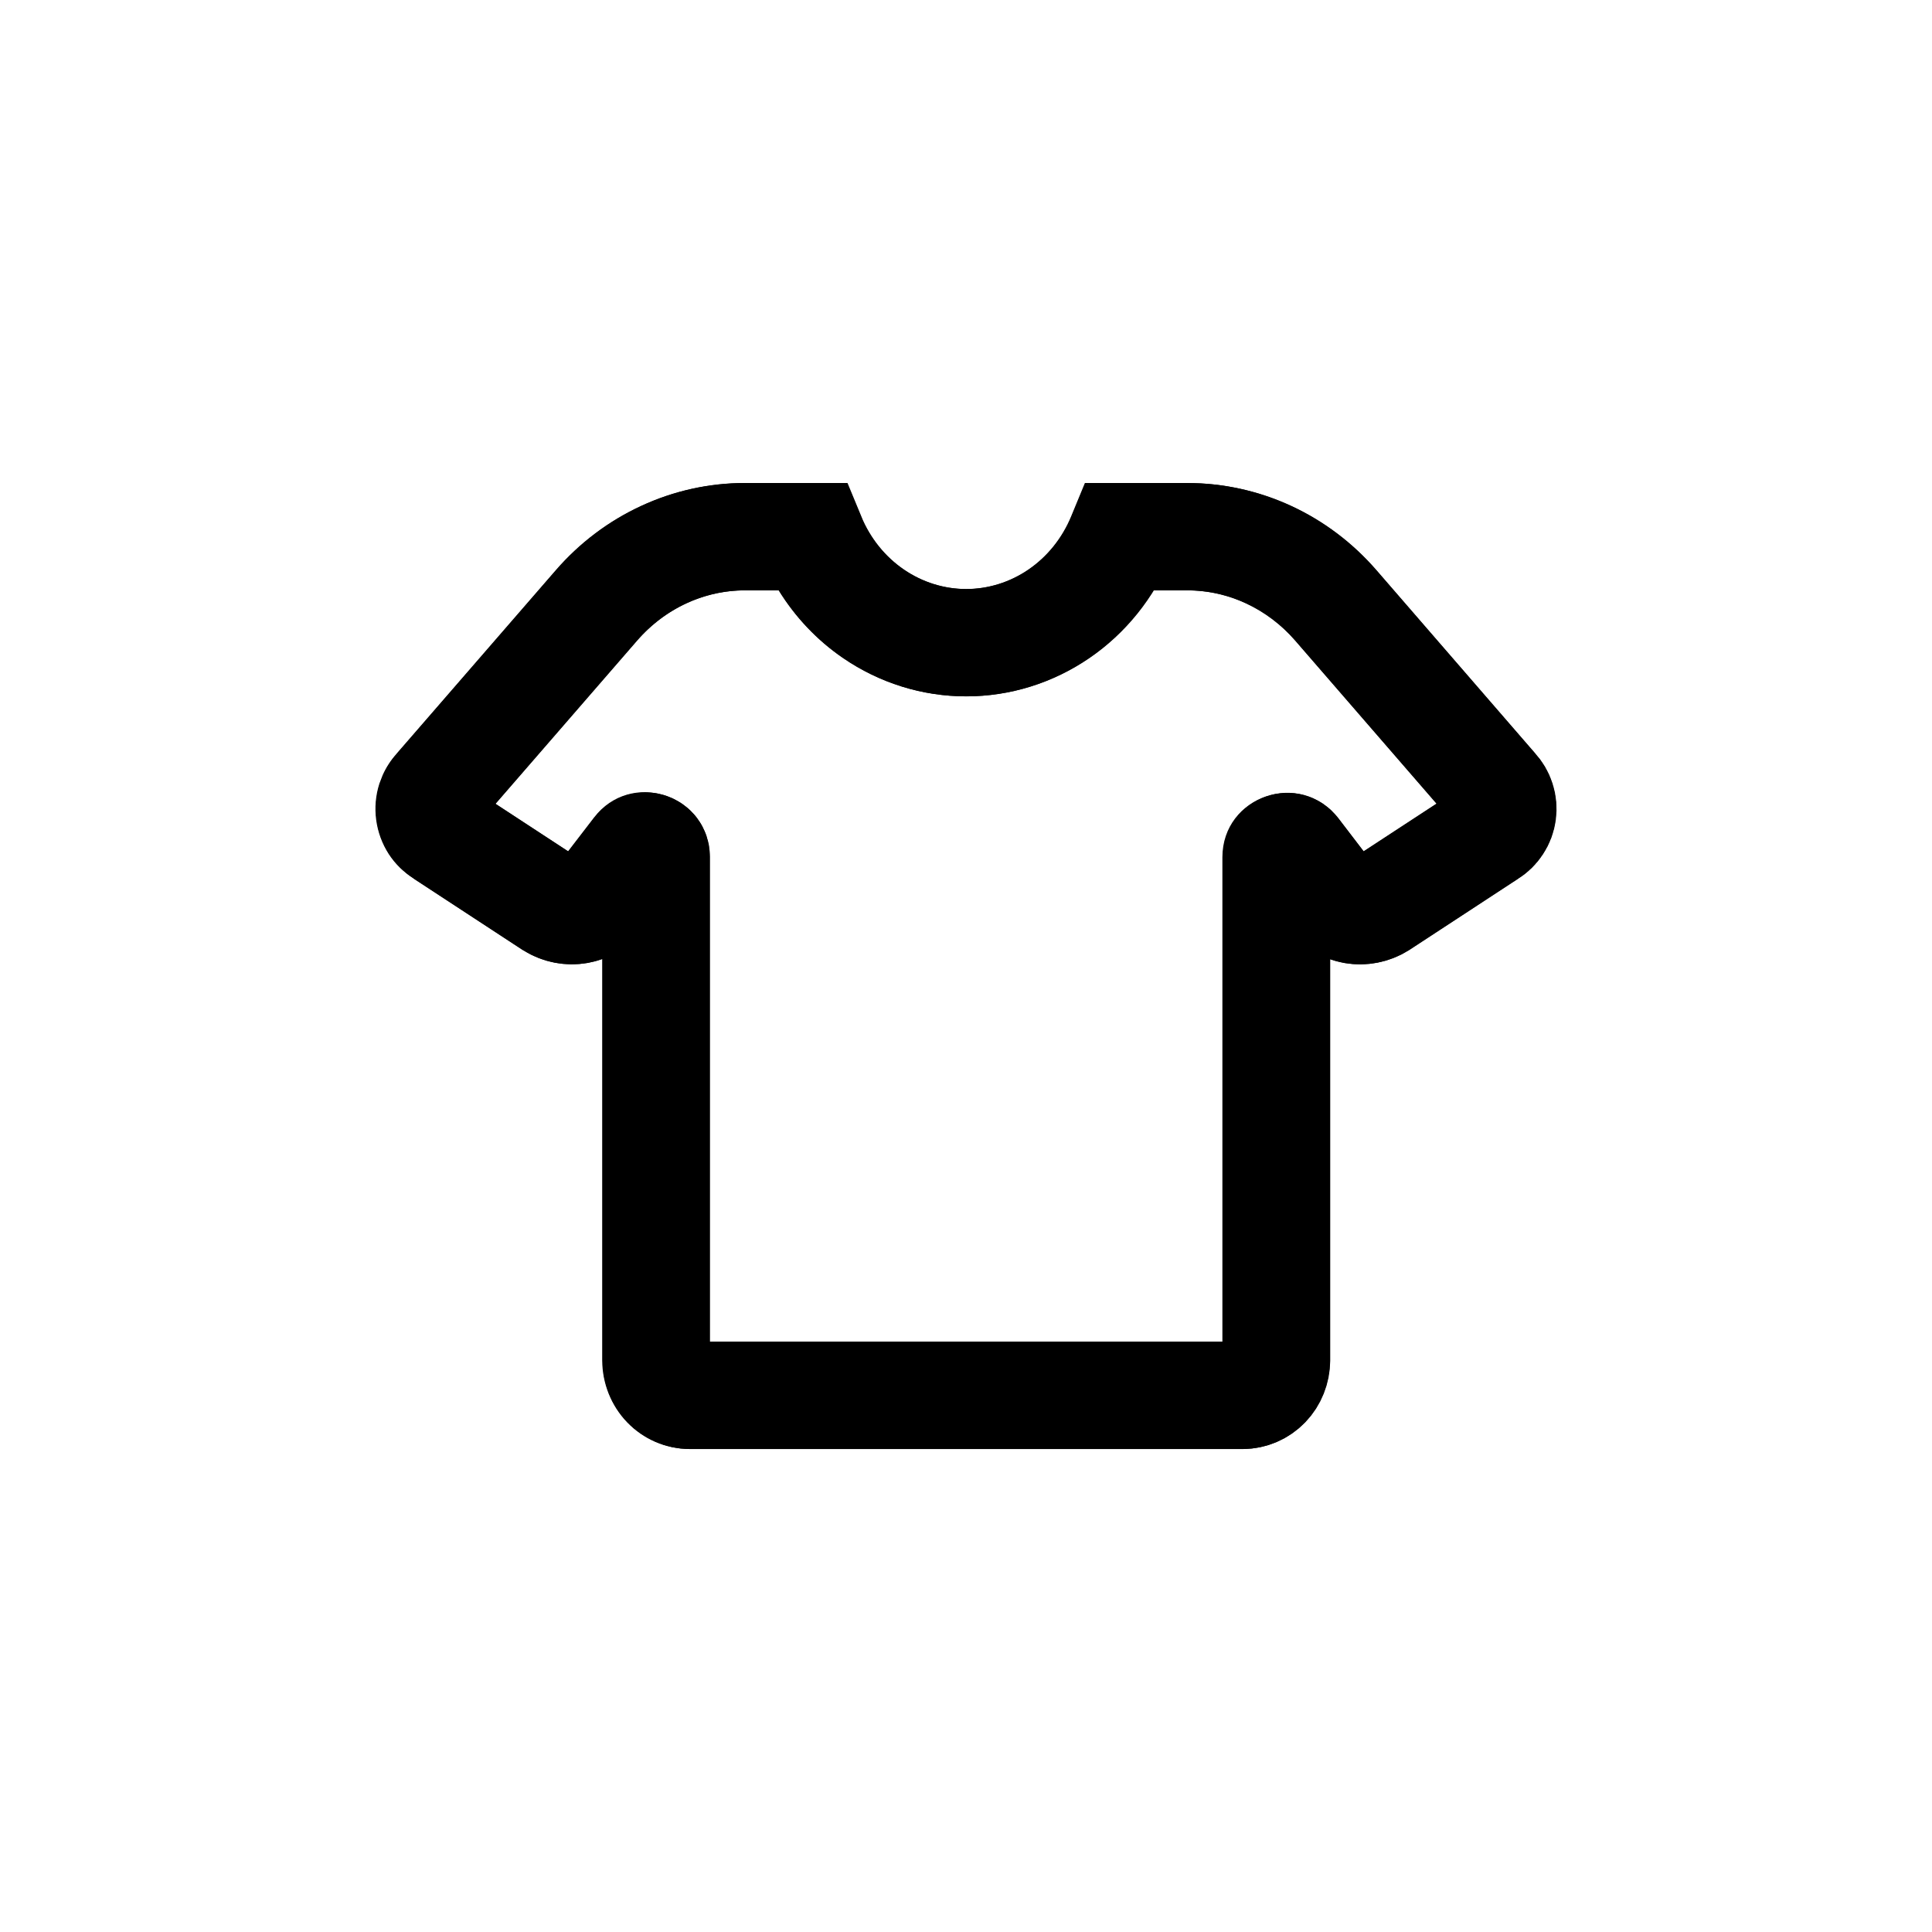
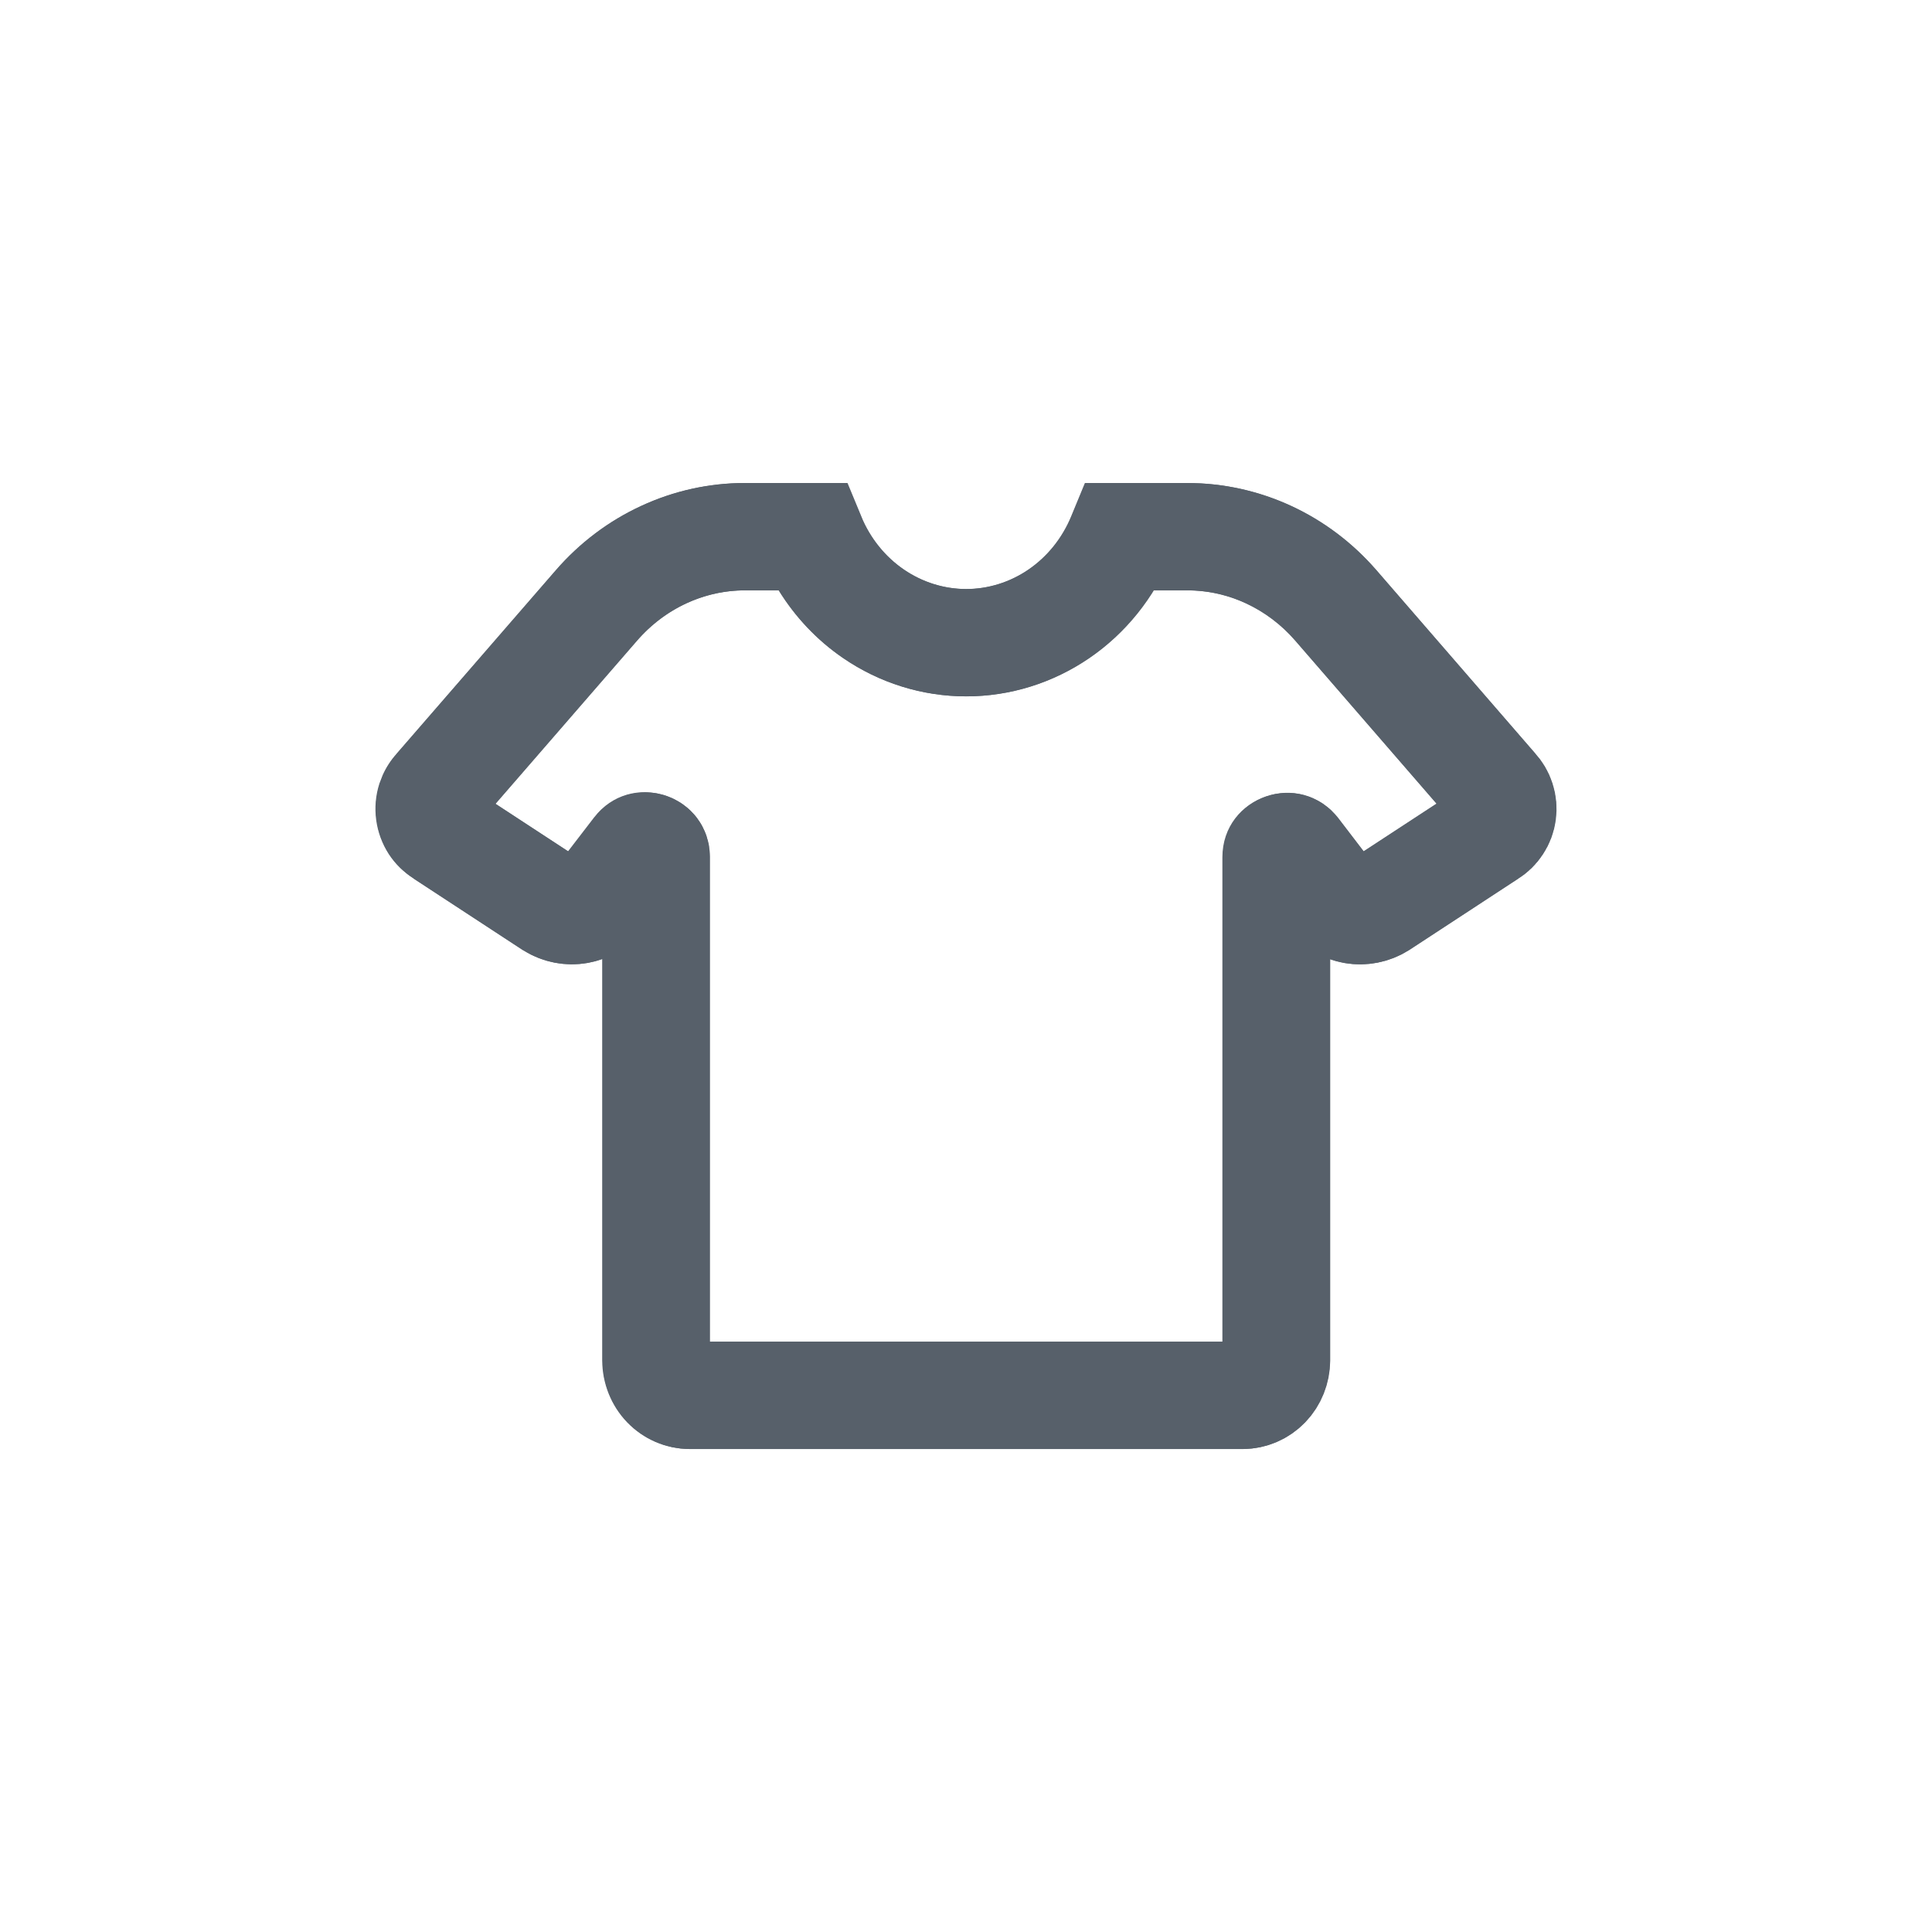
<svg xmlns="http://www.w3.org/2000/svg" width="24" height="24" viewBox="0 0 24 24" fill="none">
-   <path d="M18.497 10.357L17.145 11.242C17.047 11.303 16.931 11.325 16.818 11.306C16.705 11.286 16.603 11.225 16.529 11.134L16.097 10.569C16.019 10.468 15.858 10.523 15.858 10.651V16.899C15.857 17.014 15.813 17.125 15.735 17.206C15.656 17.288 15.55 17.333 15.439 17.334H8.571C8.46 17.333 8.354 17.288 8.276 17.206C8.197 17.125 8.153 17.014 8.153 16.899V10.643C8.153 10.516 7.991 10.461 7.914 10.562L7.475 11.134C7.402 11.225 7.299 11.286 7.187 11.305C7.074 11.325 6.958 11.303 6.86 11.242L5.507 10.357C5.462 10.329 5.423 10.292 5.394 10.247C5.365 10.202 5.346 10.151 5.339 10.097C5.332 10.044 5.337 9.989 5.353 9.938C5.37 9.886 5.397 9.84 5.434 9.801L7.413 7.52C7.646 7.252 7.93 7.037 8.248 6.89C8.566 6.743 8.909 6.667 9.257 6.667H10.082C10.243 7.058 10.511 7.391 10.853 7.625C11.195 7.859 11.596 7.984 12.005 7.984C12.415 7.984 12.815 7.859 13.157 7.625C13.499 7.391 13.767 7.058 13.929 6.667H14.752C15.1 6.667 15.444 6.743 15.762 6.89C16.08 7.037 16.364 7.252 16.597 7.521L18.572 9.8C18.608 9.839 18.636 9.886 18.652 9.937C18.669 9.989 18.673 10.044 18.666 10.097C18.659 10.151 18.64 10.202 18.61 10.247C18.581 10.292 18.542 10.33 18.497 10.357Z" stroke="currentColor" stroke-width="1.333" />
-   <path d="M10.522 6L10.693 6.412C10.806 6.686 10.992 6.916 11.224 7.075C11.457 7.234 11.726 7.317 12 7.317C12.273 7.317 12.543 7.234 12.775 7.075C13.008 6.916 13.194 6.686 13.307 6.412L13.477 6H14.747L14.913 6.005C15.301 6.026 15.682 6.121 16.037 6.285C16.442 6.473 16.802 6.745 17.096 7.084L19.07 9.363L19.069 9.364C19.166 9.472 19.239 9.599 19.282 9.736C19.328 9.881 19.342 10.035 19.322 10.186C19.301 10.337 19.247 10.482 19.163 10.611C19.084 10.732 18.98 10.835 18.856 10.913L18.857 10.914L17.504 11.799L17.498 11.803L17.492 11.807C17.256 11.954 16.974 12.011 16.697 11.962C16.636 11.951 16.576 11.935 16.519 11.915V16.9C16.518 17.183 16.41 17.46 16.209 17.668C16.008 17.877 15.73 17.999 15.435 18H8.564C8.269 17.999 7.991 17.877 7.79 17.668C7.59 17.46 7.482 17.183 7.481 16.9V11.912C7.421 11.933 7.36 11.95 7.297 11.962C7.021 12.01 6.739 11.954 6.503 11.807L6.49 11.8L5.137 10.914L5.138 10.913C5.014 10.834 4.908 10.731 4.829 10.609C4.746 10.48 4.693 10.335 4.673 10.184C4.653 10.034 4.666 9.88 4.713 9.734L4.754 9.628C4.797 9.532 4.855 9.443 4.926 9.364H4.925L6.904 7.083C7.198 6.744 7.558 6.472 7.963 6.285C8.368 6.097 8.807 6 9.252 6H10.522ZM9.158 7.336C8.94 7.348 8.724 7.402 8.523 7.495C8.321 7.588 8.136 7.72 7.978 7.884L7.911 7.956L6.152 9.984L7.056 10.576L7.379 10.156L7.424 10.102C7.904 9.57 8.814 9.902 8.814 10.643V16.667H15.185V10.65C15.185 9.886 16.155 9.557 16.62 10.163L16.937 10.576L17.844 9.983L16.088 7.957C15.916 7.759 15.707 7.602 15.476 7.495C15.275 7.401 15.059 7.348 14.84 7.336L14.747 7.333H14.327C14.122 7.665 13.852 7.953 13.528 8.174C13.077 8.484 12.546 8.65 12 8.65C11.454 8.65 10.923 8.484 10.471 8.174C10.148 7.953 9.877 7.665 9.672 7.333H9.252L9.158 7.336Z" fill="currentColor" />
+   <path d="M18.497 10.357L17.145 11.242C17.047 11.303 16.931 11.325 16.818 11.306C16.705 11.286 16.603 11.225 16.529 11.134L16.097 10.569C16.019 10.468 15.858 10.523 15.858 10.651V16.899C15.857 17.014 15.813 17.125 15.735 17.206C15.656 17.288 15.55 17.333 15.439 17.334H8.571C8.46 17.333 8.354 17.288 8.276 17.206C8.197 17.125 8.153 17.014 8.153 16.899V10.643C8.153 10.516 7.991 10.461 7.914 10.562L7.475 11.134C7.402 11.225 7.299 11.286 7.187 11.305C7.074 11.325 6.958 11.303 6.86 11.242L5.507 10.357C5.462 10.329 5.423 10.292 5.394 10.247C5.365 10.202 5.346 10.151 5.339 10.097C5.332 10.044 5.337 9.989 5.353 9.938C5.37 9.886 5.397 9.84 5.434 9.801L7.413 7.52C7.646 7.252 7.93 7.037 8.248 6.89C8.566 6.743 8.909 6.667 9.257 6.667H10.082C10.243 7.058 10.511 7.391 10.853 7.625C11.195 7.859 11.596 7.984 12.005 7.984C12.415 7.984 12.815 7.859 13.157 7.625C13.499 7.391 13.767 7.058 13.929 6.667H14.752C15.1 6.667 15.444 6.743 15.762 6.89C16.08 7.037 16.364 7.252 16.597 7.521L18.572 9.8C18.608 9.839 18.636 9.886 18.652 9.937C18.669 9.989 18.673 10.044 18.666 10.097C18.659 10.151 18.64 10.202 18.61 10.247C18.581 10.292 18.542 10.33 18.497 10.357Z" stroke="#57606A" stroke-width="1.333" />
+   <path d="M10.522 6L10.693 6.412C10.806 6.686 10.992 6.916 11.224 7.075C11.457 7.234 11.726 7.317 12 7.317C12.273 7.317 12.543 7.234 12.775 7.075C13.008 6.916 13.194 6.686 13.307 6.412L13.477 6H14.747L14.913 6.005C15.301 6.026 15.682 6.121 16.037 6.285C16.442 6.473 16.802 6.745 17.096 7.084L19.07 9.363L19.069 9.364C19.166 9.472 19.239 9.599 19.282 9.736C19.328 9.881 19.342 10.035 19.322 10.186C19.301 10.337 19.247 10.482 19.163 10.611C19.084 10.732 18.98 10.835 18.856 10.913L18.857 10.914L17.504 11.799L17.498 11.803L17.492 11.807C17.256 11.954 16.974 12.011 16.697 11.962C16.636 11.951 16.576 11.935 16.519 11.915V16.9C16.518 17.183 16.41 17.46 16.209 17.668C16.008 17.877 15.73 17.999 15.435 18H8.564C8.269 17.999 7.991 17.877 7.79 17.668C7.59 17.46 7.482 17.183 7.481 16.9V11.912C7.421 11.933 7.36 11.95 7.297 11.962C7.021 12.01 6.739 11.954 6.503 11.807L6.49 11.8L5.137 10.914L5.138 10.913C5.014 10.834 4.908 10.731 4.829 10.609C4.746 10.48 4.693 10.335 4.673 10.184C4.653 10.034 4.666 9.88 4.713 9.734L4.754 9.628C4.797 9.532 4.855 9.443 4.926 9.364H4.925L6.904 7.083C7.198 6.744 7.558 6.472 7.963 6.285C8.368 6.097 8.807 6 9.252 6H10.522ZM9.158 7.336C8.94 7.348 8.724 7.402 8.523 7.495C8.321 7.588 8.136 7.72 7.978 7.884L7.911 7.956L6.152 9.984L7.056 10.576L7.379 10.156L7.424 10.102C7.904 9.57 8.814 9.902 8.814 10.643V16.667H15.185V10.65C15.185 9.886 16.155 9.557 16.62 10.163L16.937 10.576L17.844 9.983L16.088 7.957C15.916 7.759 15.707 7.602 15.476 7.495C15.275 7.401 15.059 7.348 14.84 7.336L14.747 7.333H14.327C14.122 7.665 13.852 7.953 13.528 8.174C13.077 8.484 12.546 8.65 12 8.65C11.454 8.65 10.923 8.484 10.471 8.174C10.148 7.953 9.877 7.665 9.672 7.333H9.252L9.158 7.336Z" fill="#57606A" />
</svg>
